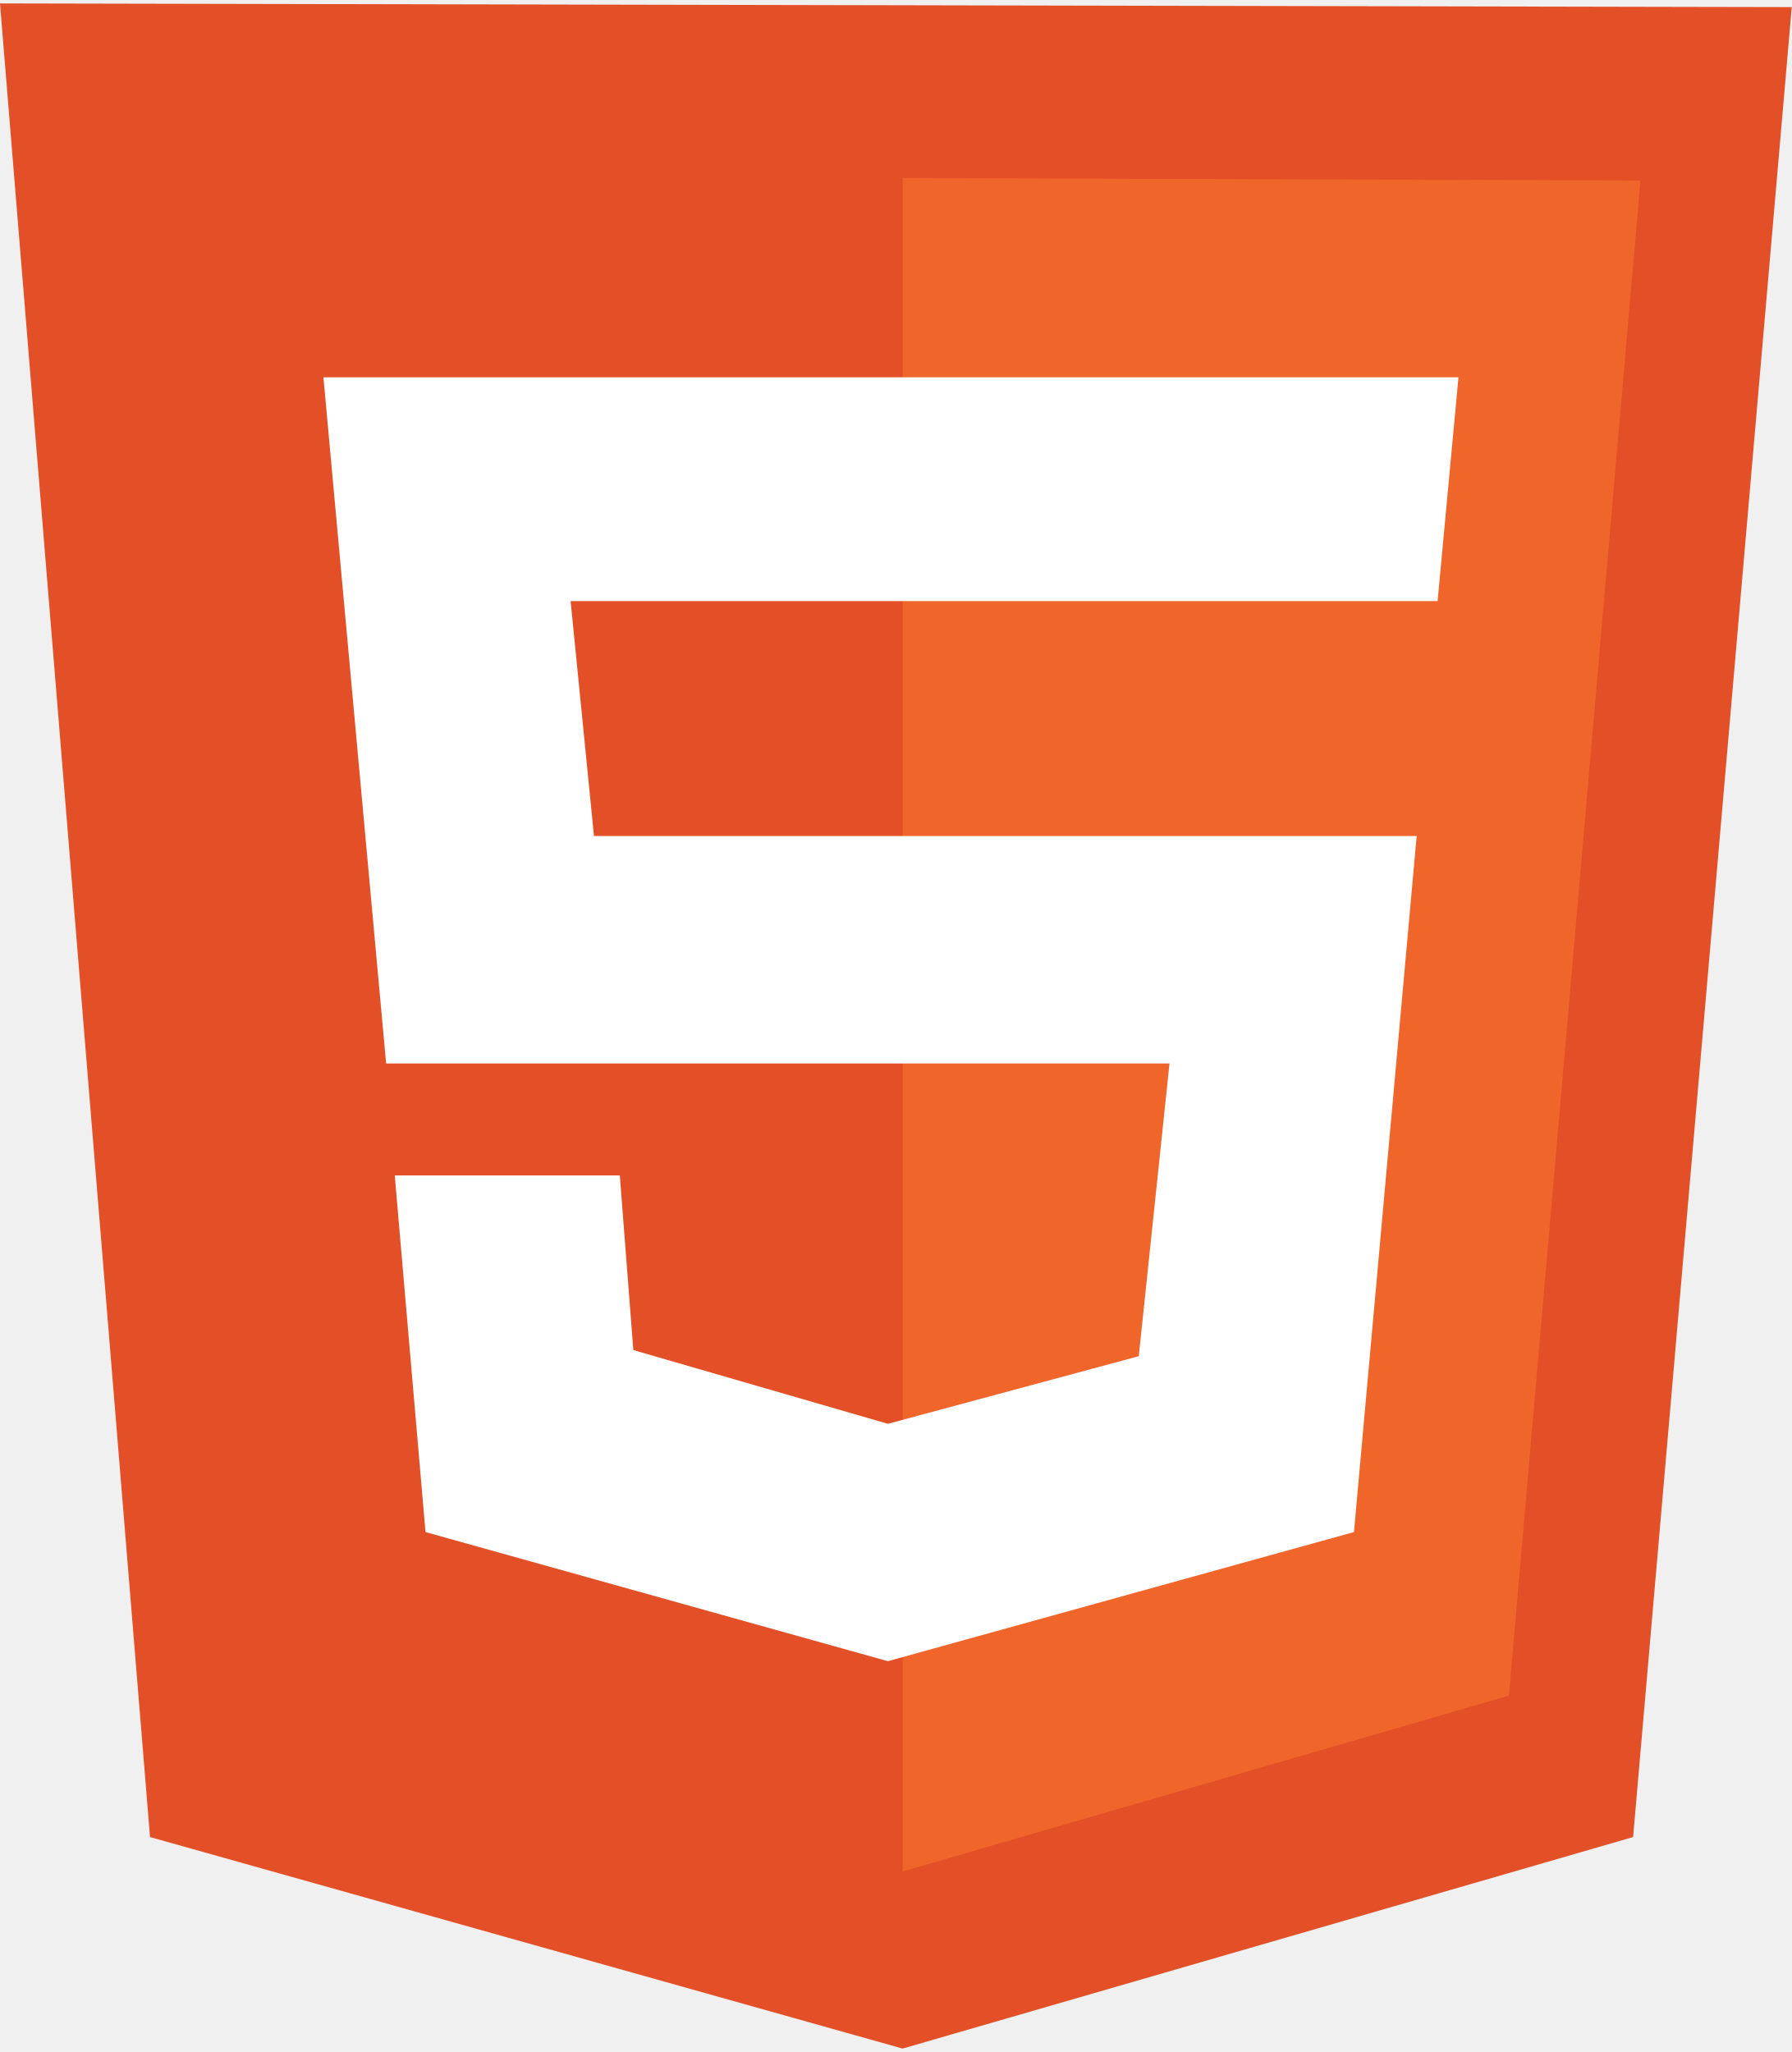
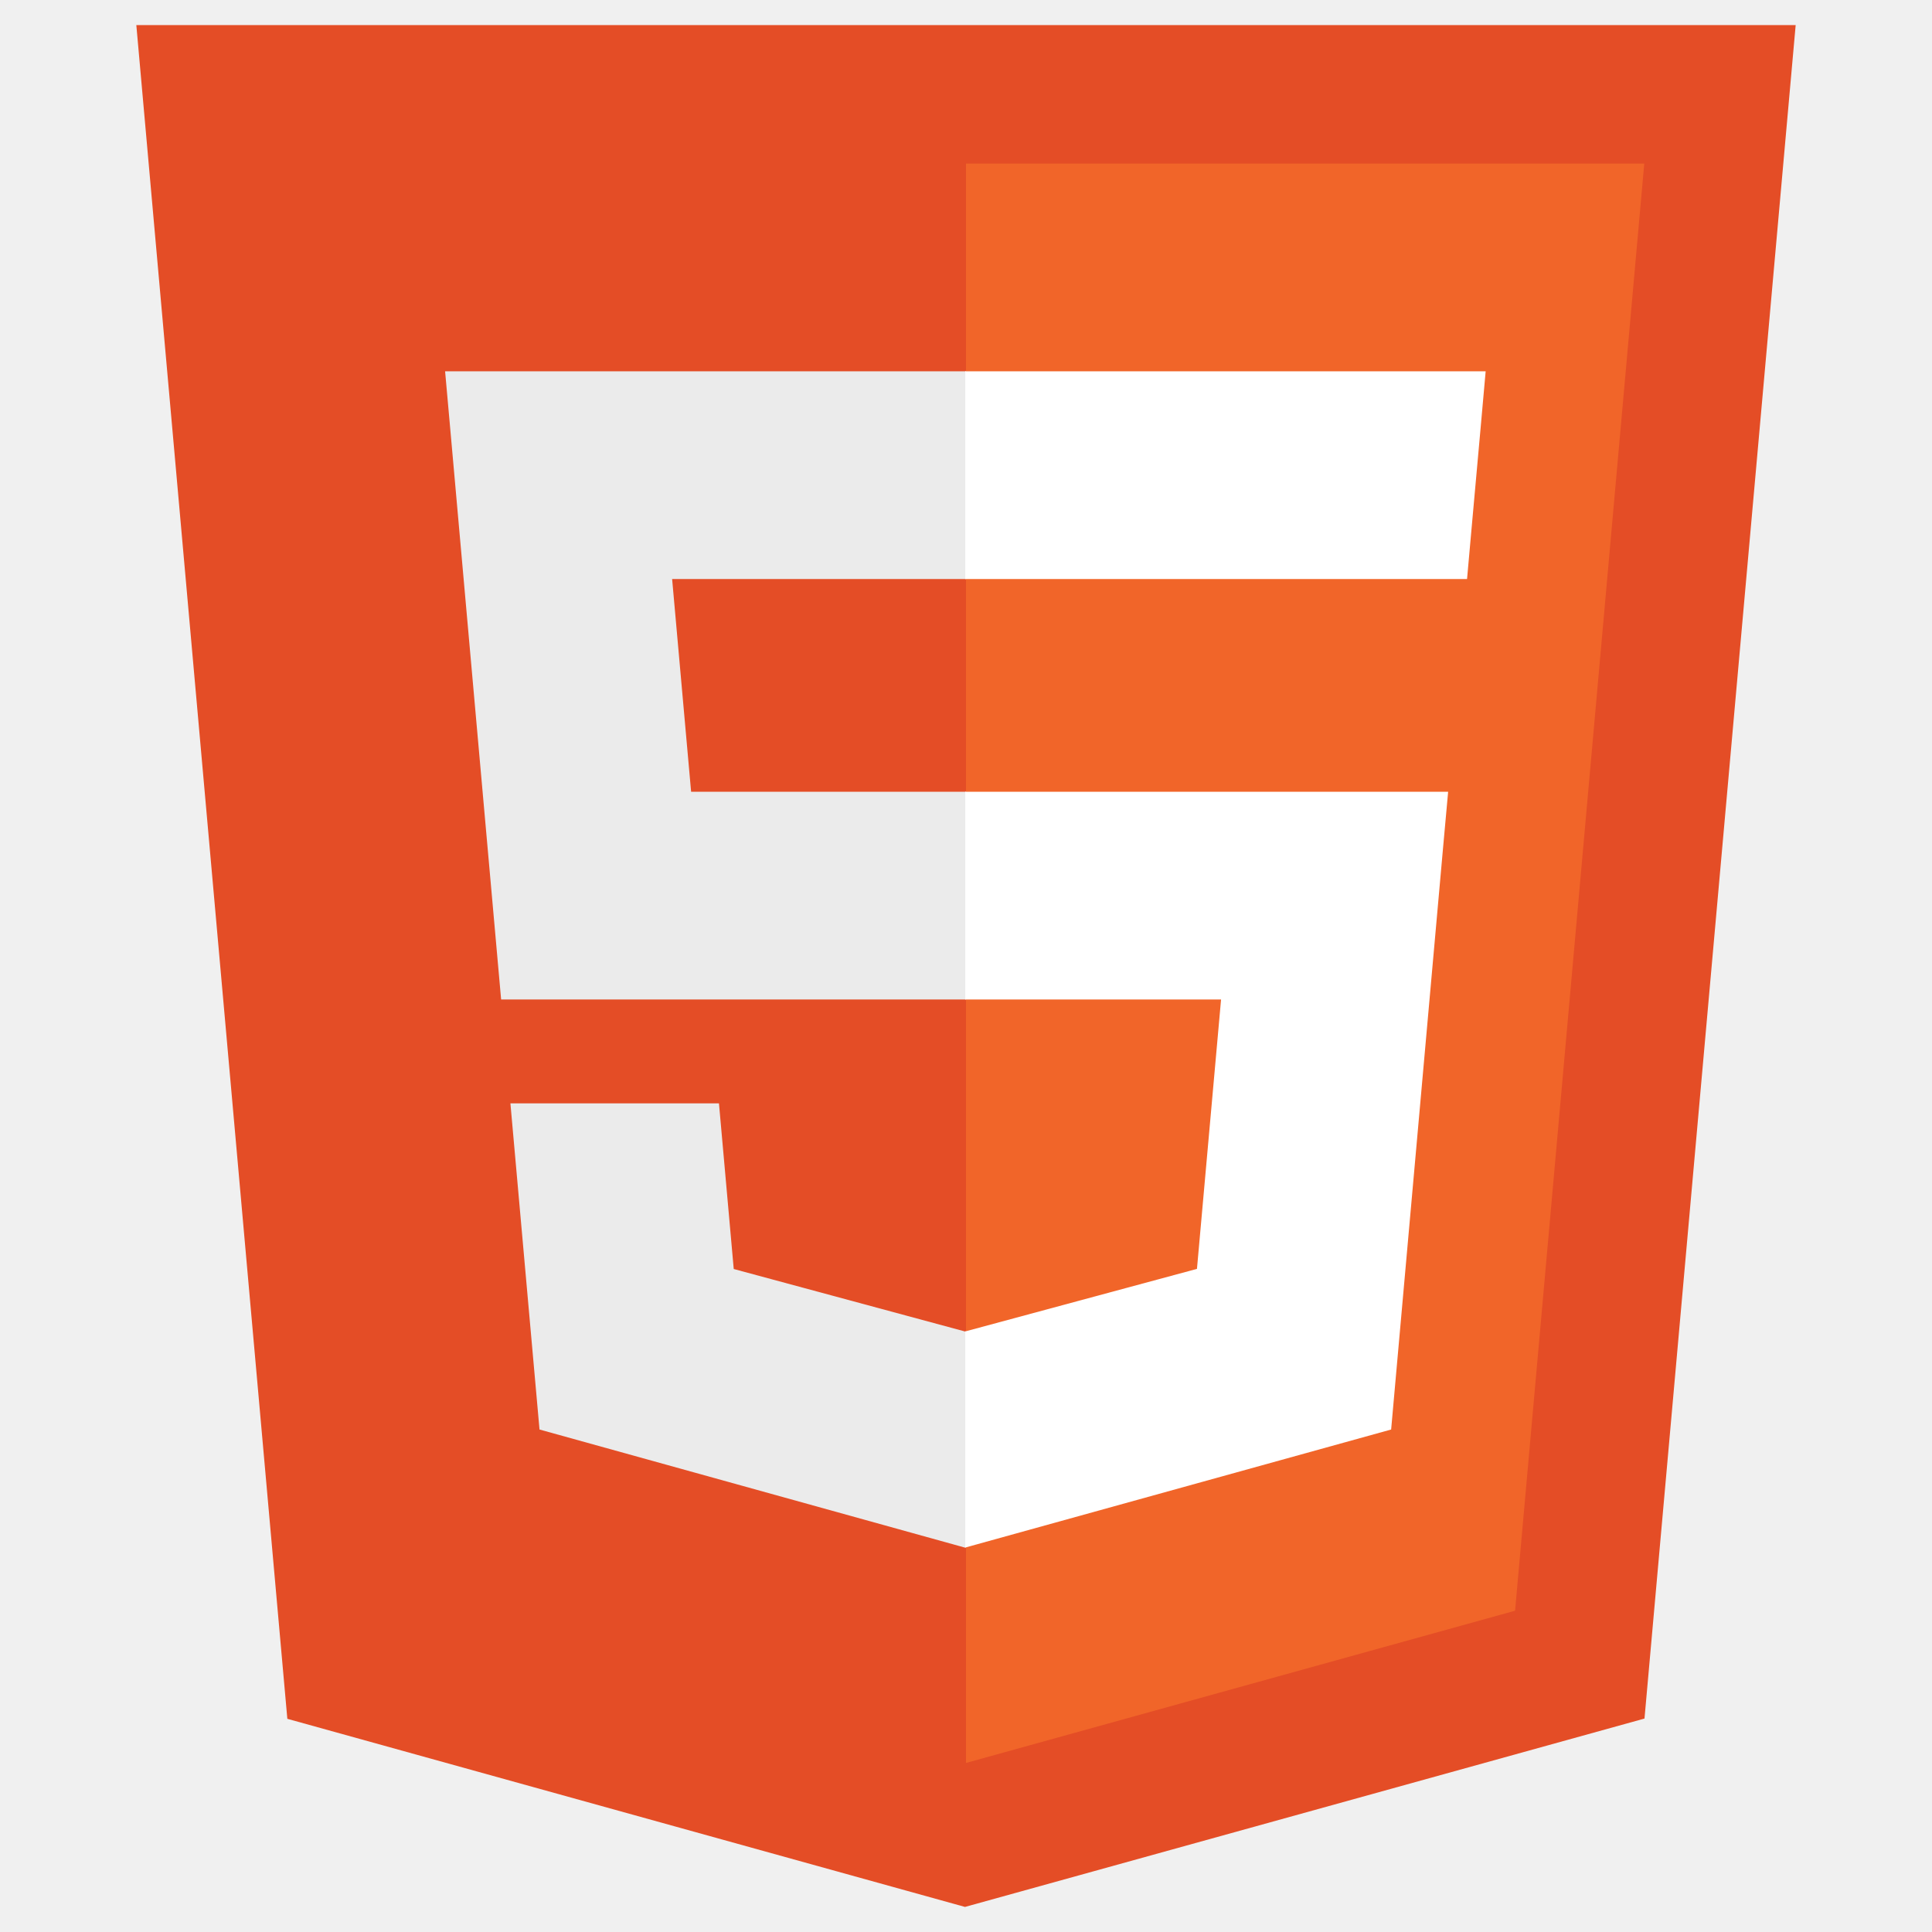
- <svg xmlns="http://www.w3.org/2000/svg" width="1706" height="1954" fill="none">
-   <g clip-path="url(#a)">
-     <path d="M142.85 1749.32 0 3.264l1706 3.509-151.05 1742.547-695.511 201.42-716.589-201.42Z" fill="#E34F26" />
-     <path d="M859.438 1782.11V169.553l702.542 2.339L1436.7 1614.64l-577.262 167.47Z" fill="#EF652A" />
-     <path d="m1368.79 572.403 19.89-213.142H307.946l59.71 653.459h745.864l-29.25 278.71-238.865 64.39-242.376-70.25-12.877-166.29H375.856l29.277 339.61 440.258 122.96 443.769-122.96 59.71-662.819H565.552l-22.246-223.668h825.484Z" fill="#fff" />
-   </g>
-   <defs>
-     <clipPath id="a">
-       <path fill="#fff" d="M0 0h1706v1954H0z" />
-     </clipPath>
-   </defs>
+ <svg xmlns="http://www.w3.org/2000/svg" width="32" height="32" viewBox="0 0 128 128">
+   <path fill="#E44D26" d="M19.037 113.876 9.032 1.661h109.936l-10.016 112.198-45.019 12.48z" />
+   <path fill="#F16529" d="m64 116.8 36.378-10.086 8.559-95.878H64z" />
+   <path fill="#EBEBEB" d="M64 52.455H45.788L44.53 38.361H64V24.599H29.489l.33 3.692 3.382 37.927H64zm0 35.743-.061.017-15.327-4.14-.979-10.975H33.816l1.928 21.609 28.193 7.826.063-.017z" />
+   <path fill="#fff" d="M63.952 52.455v13.763h16.947l-1.597 17.849-15.35 4.143v14.319l28.215-7.82.207-2.325 3.234-36.233.335-3.696h-3.708zm0-27.856v13.762h33.244l.276-3.092.628-6.978.329-3.692z" />
</svg>
